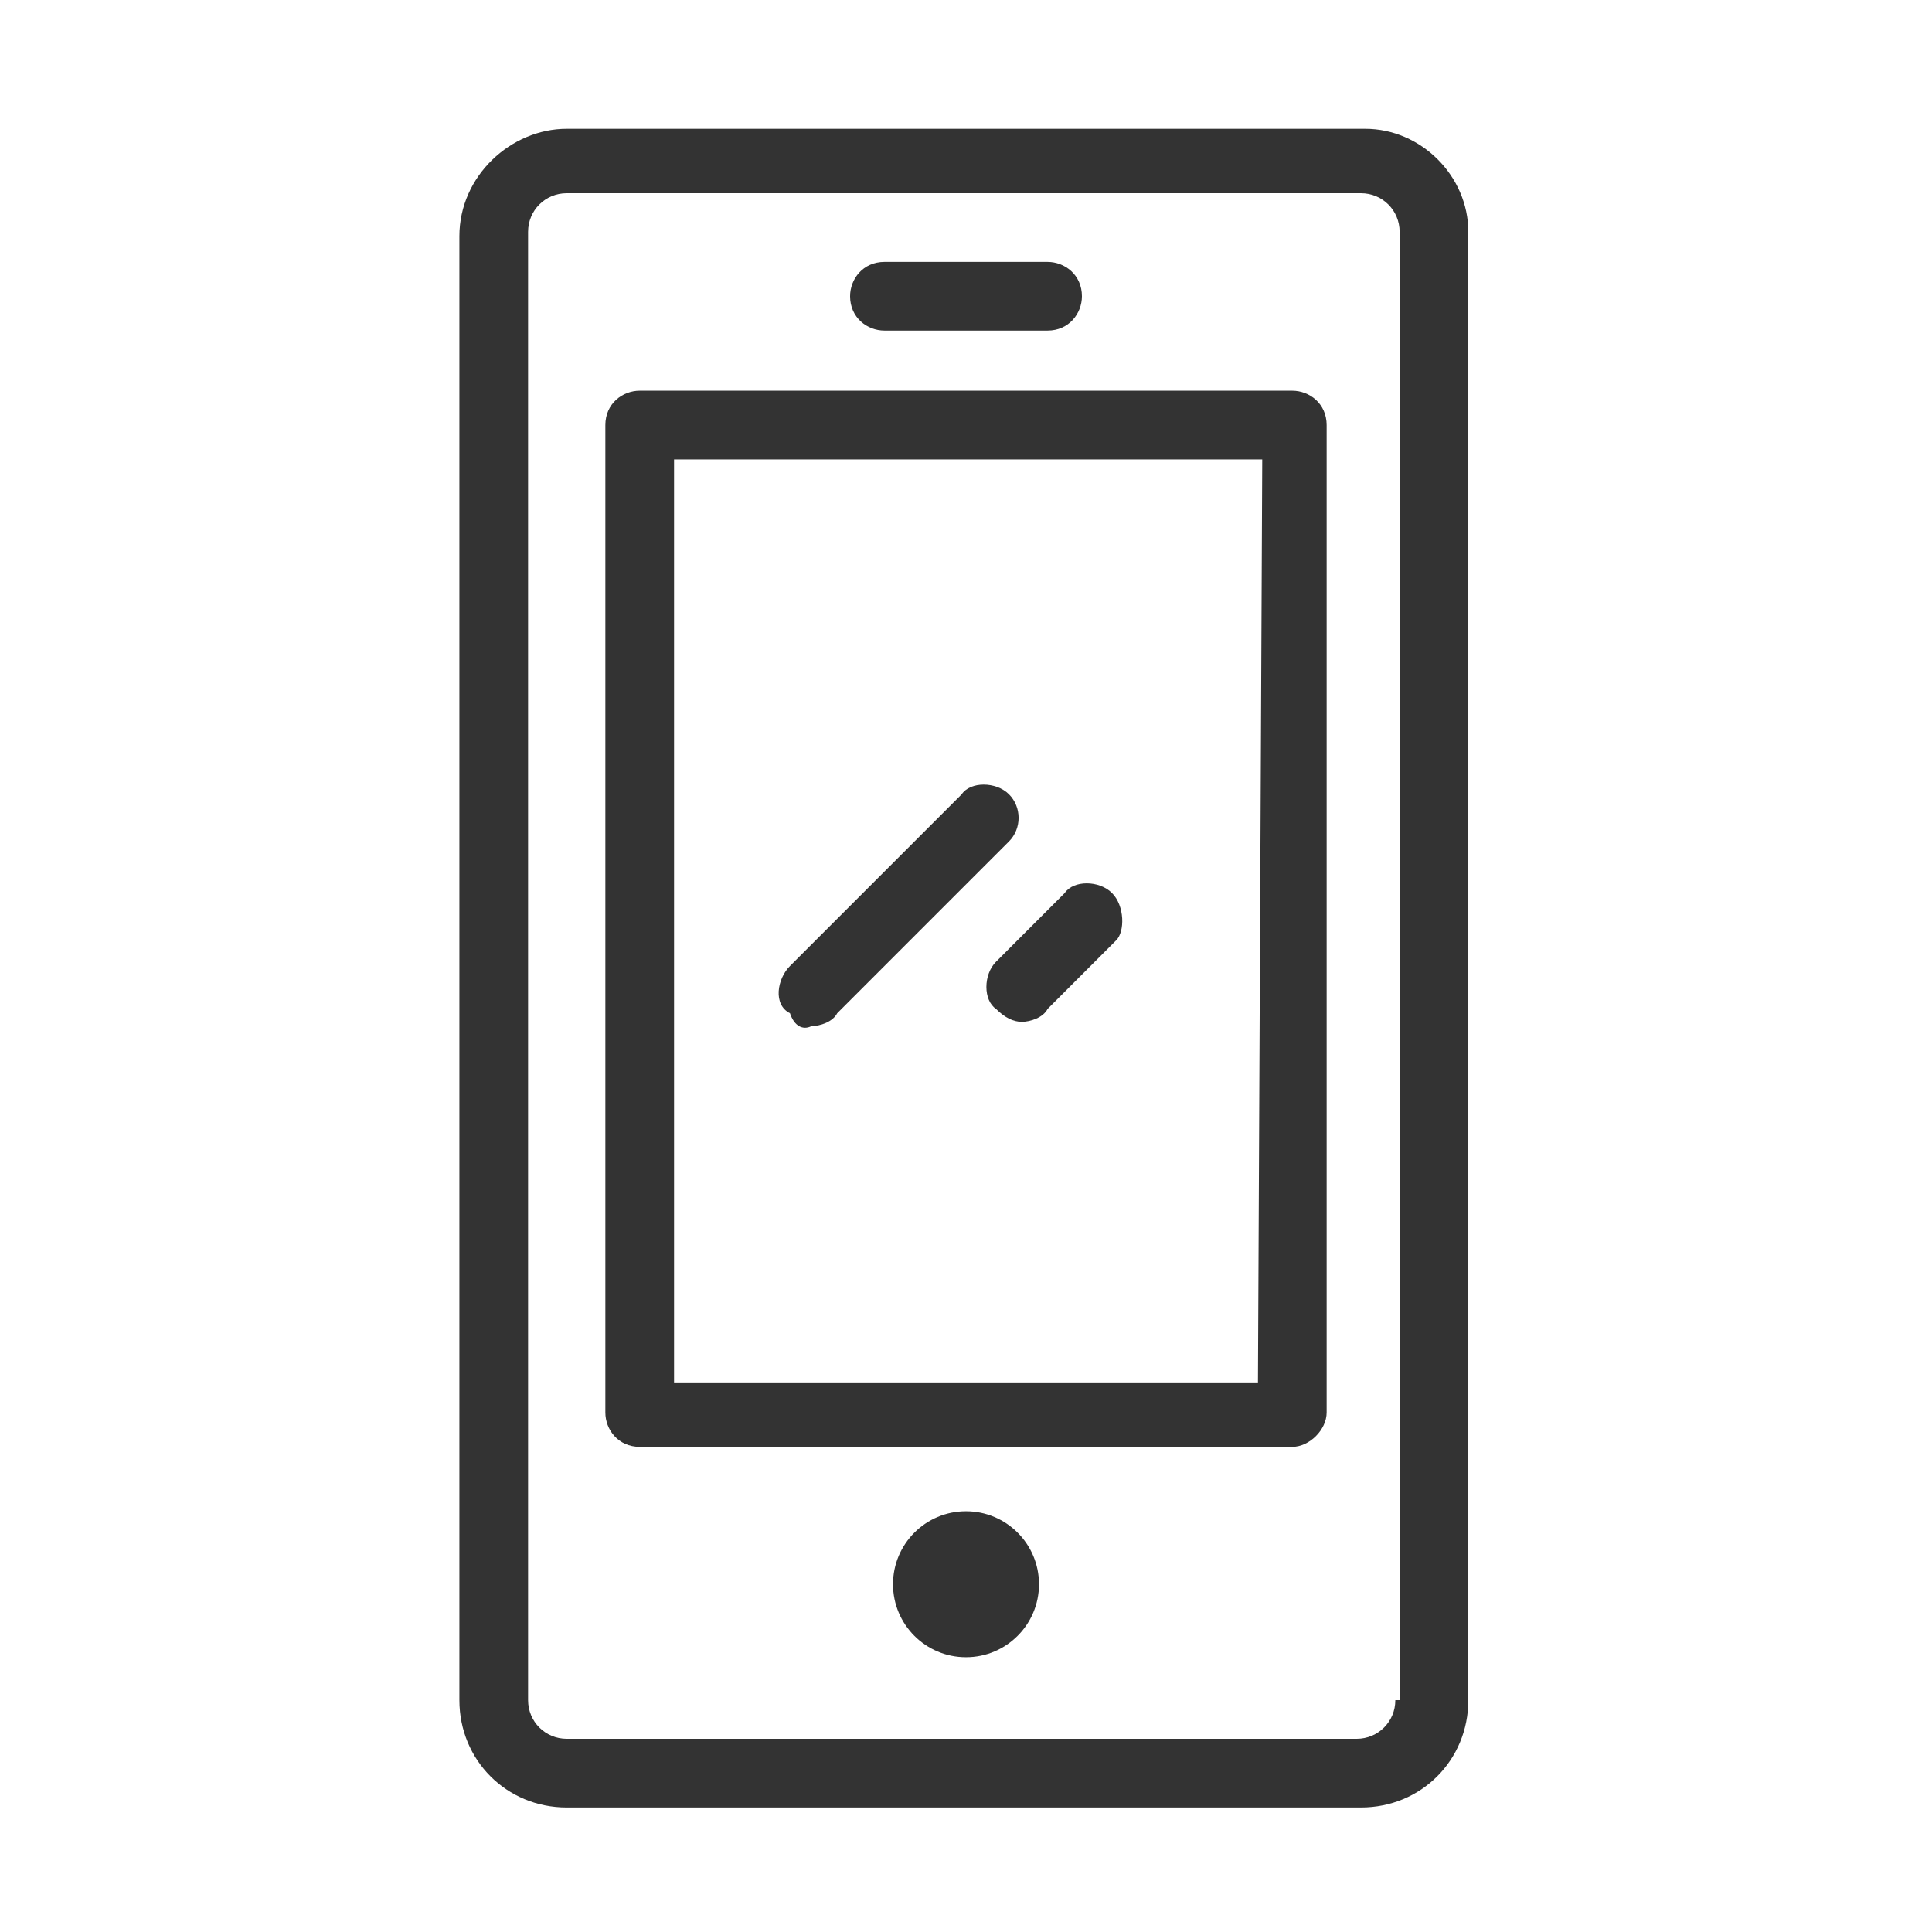
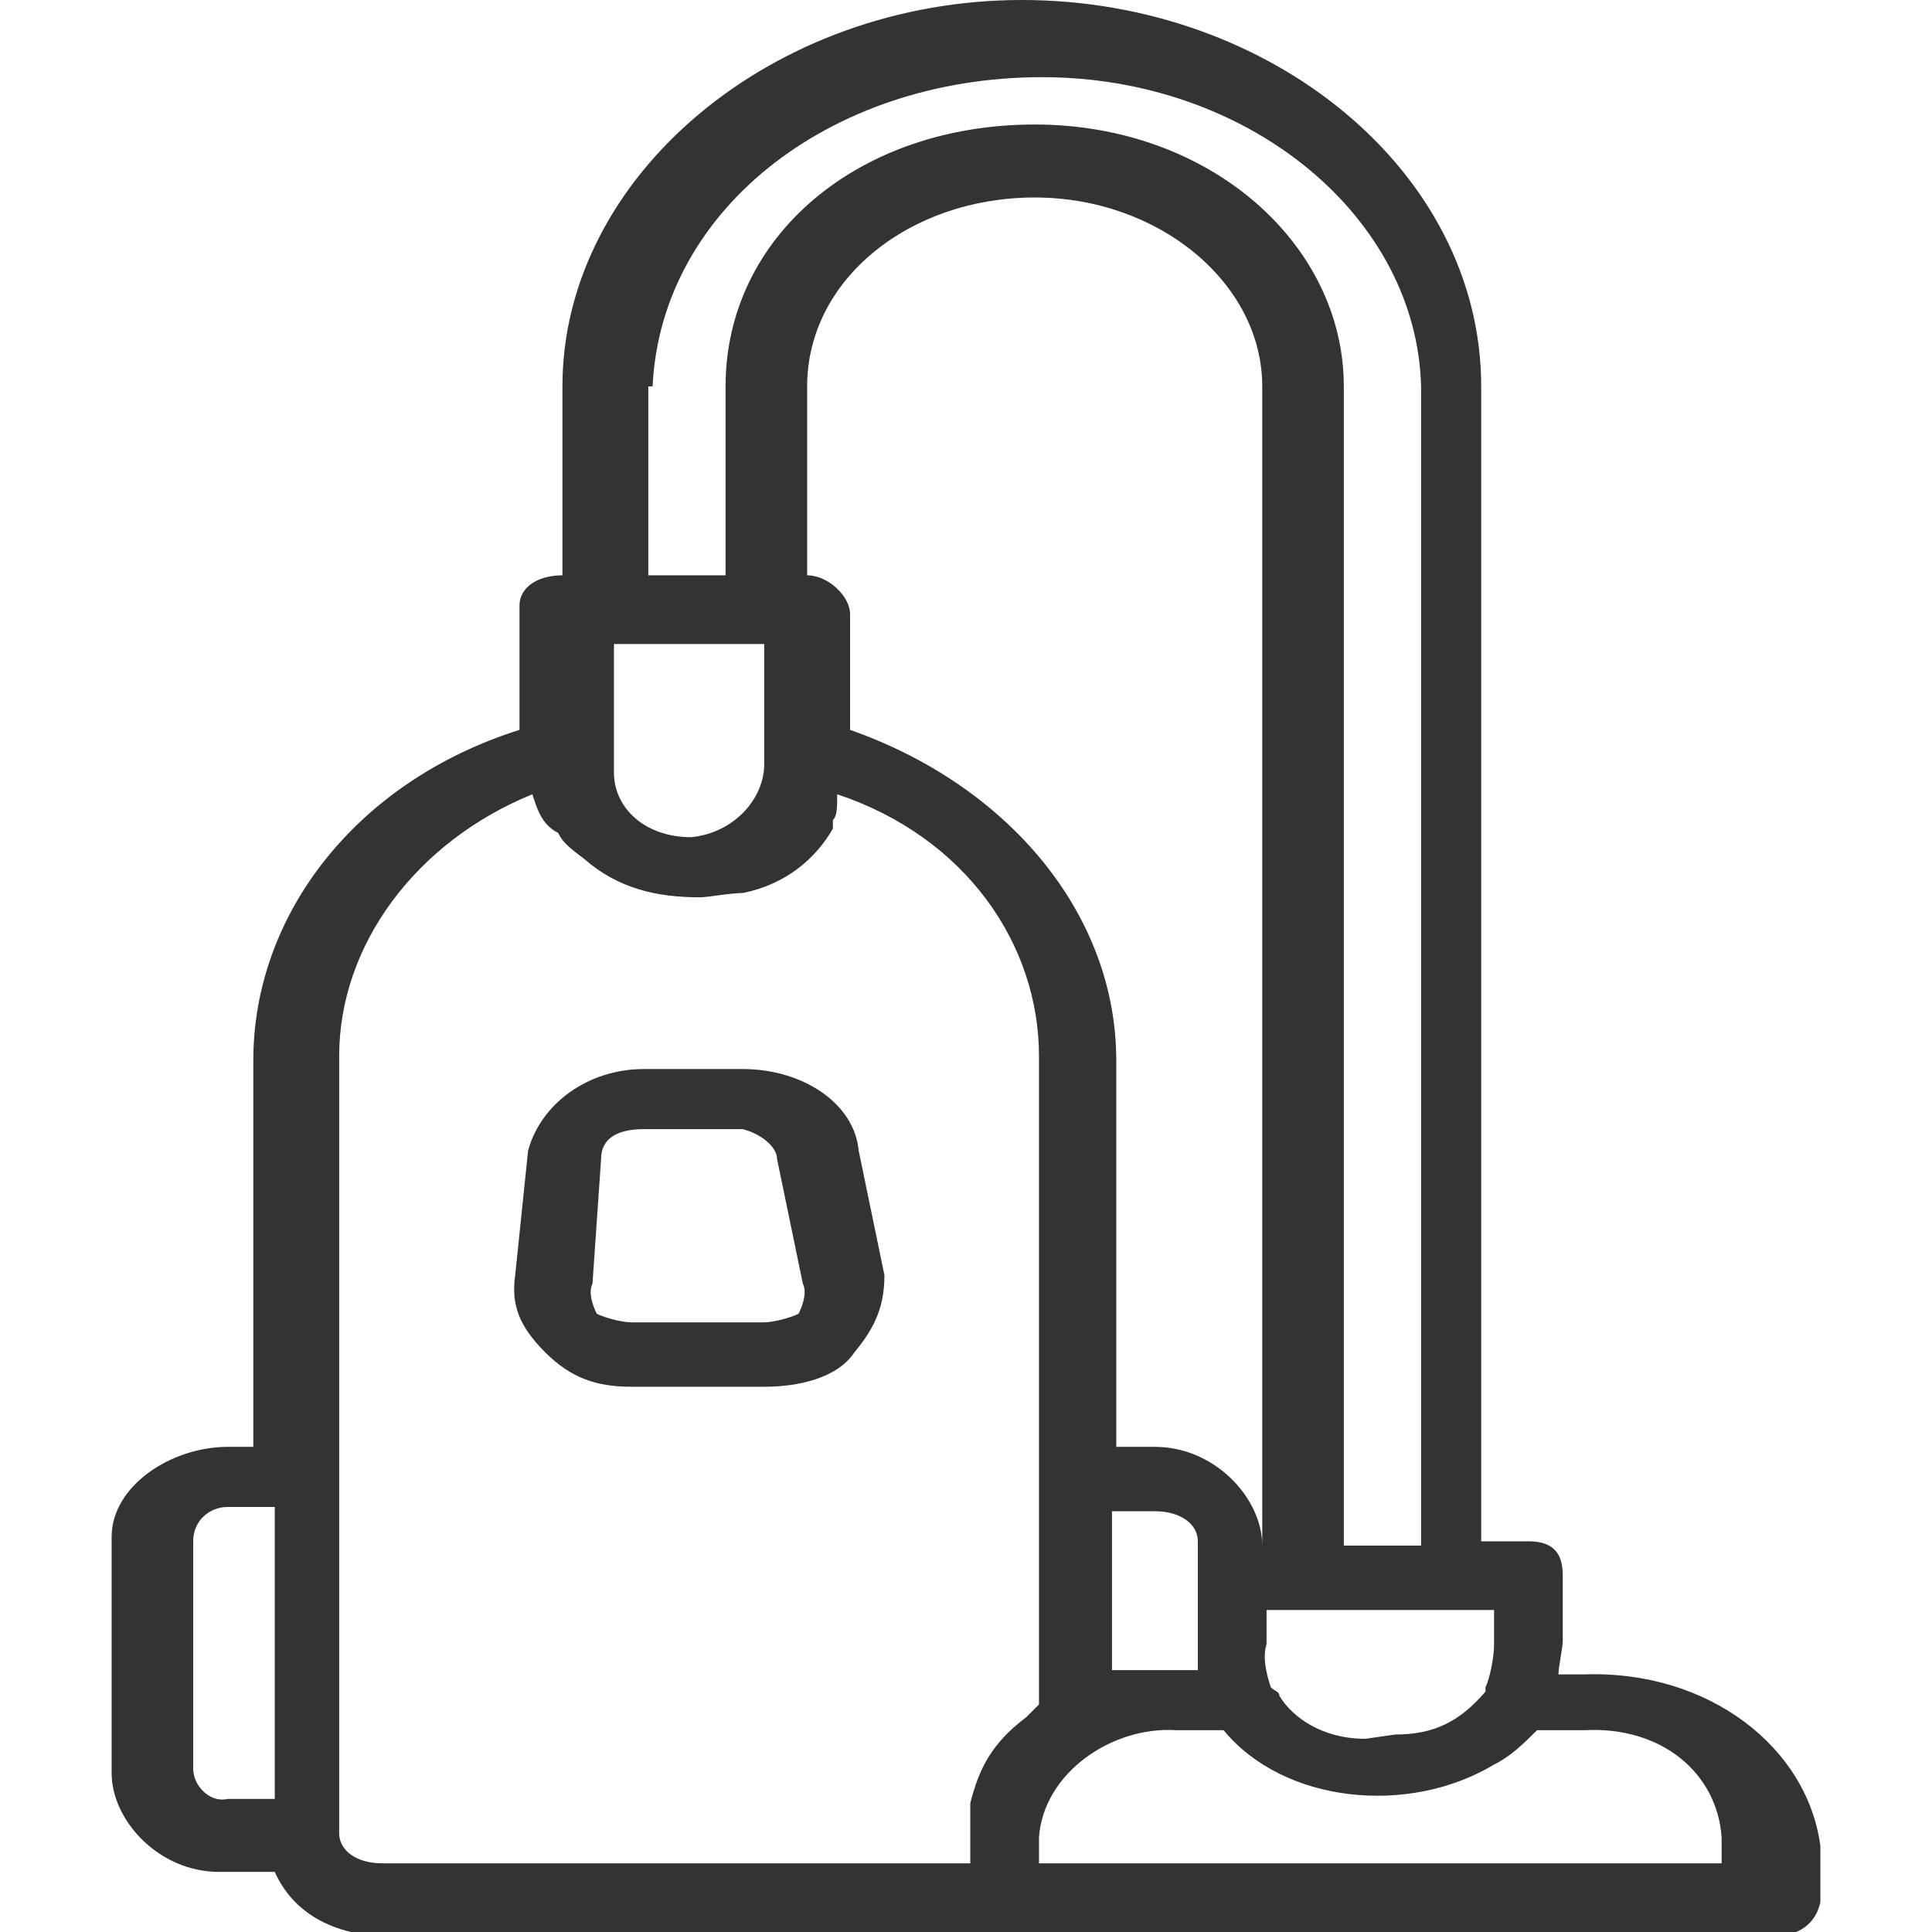
<svg xmlns="http://www.w3.org/2000/svg" version="1.1" id="圖層_1" x="0px" y="0px" viewBox="0 0 45 45" style="enable-background:new 0 0 45 45;" xml:space="preserve">
  <style type="text/css">
	.st0{fill:#333333;}
</style>
-   <g id="_x39_9078534-fee1-4947-880e-c1eb2c75b4bd">
-     <g id="e40abc5c-e389-4bc5-867a-da0d05c3871d">
+   <g id="_x39_c9ccd50-0b44-4812-981a-752db827b1ba">
+     <g id="_x31_517579f-9806-4b15-94eb-3c21883df172">
      <g>
-         <path class="st0" d="M24.4,6.1h-3.8c-0.5,0-0.8,0.4-0.8,0.8c0,0.5,0.4,0.8,0.8,0.8h3.8c0.5,0,0.8-0.4,0.8-0.8     C25.2,6.4,24.8,6.1,24.4,6.1z" />
-         <path class="st0" d="M31.8,3H13.2c-1.3,0-2.5,1.1-2.5,2.5v34.1c0,1.4,1.1,2.5,2.5,2.5l0,0h18.5c1.4,0,2.5-1.1,2.5-2.5V5.4     C34.2,4.1,33.1,3,31.8,3z M32.5,39.6c0,0.5-0.4,0.9-0.9,0.9l0,0H13.2c-0.5,0-0.9-0.4-0.9-0.9V5.4c0-0.5,0.4-0.9,0.9-0.9h18.5     c0.5,0,0.9,0.4,0.9,0.9V39.6z" />
-         <g>
-           <path class="st0" d="M23.5,18.5c-0.3-0.3-0.9-0.3-1.1,0l-4,4c-0.3,0.3-0.4,0.9,0,1.1l0,0c0.1,0.3,0.3,0.4,0.5,0.3      c0.2,0,0.5-0.1,0.6-0.3l4-4C23.8,19.3,23.8,18.8,23.5,18.5z" />
-           <path class="st0" d="M25.9,20.8c-0.3-0.3-0.9-0.3-1.1,0l-1.6,1.6c-0.3,0.3-0.3,0.9,0,1.1c0.2,0.2,0.4,0.3,0.6,0.3      s0.5-0.1,0.6-0.3l1.6-1.6C26.2,21.7,26.2,21.1,25.9,20.8z" />
-         </g>
-         <path class="st0" d="M30.1,9.1H14.9c-0.4,0-0.8,0.3-0.8,0.8l0,0v23c0,0.4,0.3,0.8,0.8,0.8l0,0h15.2c0.4,0,0.8-0.4,0.8-0.8l0,0     v-23C30.9,9.4,30.5,9.1,30.1,9.1C30.2,9.1,30.1,9.1,30.1,9.1z M29.3,32.2H15.7V10.7h13.7L29.3,32.2z" />
-         <circle class="st0" cx="22.5" cy="36.9" r="1.7" />
+         <path class="st0" d="M12.3,26.8L12,29.7c-0.1,0.7,0.1,1.2,0.7,1.8c0.6,0.6,1.2,0.8,2,0.8h3.1c0.8,0,1.7-0.2,2.1-0.8     c0.5-0.6,0.7-1.1,0.7-1.8l-0.6-2.9c-0.1-1.1-1.3-1.9-2.7-1.9h-2.3C13.7,24.9,12.6,25.7,12.3,26.8z M18.1,27l0.6,2.9     c0.1,0.2,0,0.5-0.1,0.7c-0.2,0.1-0.6,0.2-0.8,0.2h-3.1c-0.2,0-0.6-0.1-0.8-0.2c-0.1-0.2-0.2-0.5-0.1-0.7L14,27     c0-0.5,0.4-0.7,1-0.7h2.3C17.7,26.4,18.1,26.7,18.1,27z" />
+         <path class="st0" d="M36.9,39h-0.6c0-0.2,0.1-0.6,0.1-0.8v-1.5c0-0.5-0.2-0.8-0.8-0.8h-0.1h-1V9c0-5-4.9-9-10.7-9     S13.1,4.1,13.1,9v4.4c-0.6,0-1,0.3-1,0.7v0.1V17c-3.8,1.2-6.2,4.3-6.2,7.7v9H5.3c-1.3,0-2.7,0.9-2.7,2.1V36v5.3     c0,1.1,1.1,2.3,2.5,2.3h0.1h1.2c0.4,0.9,1.3,1.5,2.7,1.5h32.2c0.6,0,1-0.3,1.1-0.8V43C42.1,40.7,39.8,38.9,36.9,39z M31.8,40.5     L31.8,40.5c-1,0-1.7-0.5-2-1c0-0.1-0.1-0.1-0.2-0.2c-0.1-0.3-0.2-0.7-0.1-1v-0.8h5.3v0.8c0,0.3-0.1,0.8-0.2,1v0.1     c-0.6,0.7-1.2,1-2.1,1L31.8,40.5L31.8,40.5z M16.1,19.5c-1.1,0-1.8-0.7-1.8-1.5v-3h3.5v2.8C17.8,18.6,17.1,19.4,16.1,19.5     L16.1,19.5z M18.8,13.4V9c0-2.5,2.4-4.4,5.3-4.4s5.3,2,5.3,4.4v27c0-1.1-1.1-2.3-2.5-2.3h-0.1h-0.8v-9c0-3.4-2.5-6.4-6.2-7.7     v-2.7C19.8,13.9,19.3,13.4,18.8,13.4C18.9,13.4,18.8,13.4,18.8,13.4z M26.6,38.9h-0.7v-3.7h1c0.6,0,1,0.3,1,0.7c0,0,0,0,0,0.1     v2.9H26.6L26.6,38.9z M15.2,9c0.2-4.2,4.3-7.3,9.3-7.2C29.2,1.9,33,5.1,33.1,9v27h-1.8V9c0-3.3-3.1-6.1-7.2-6.1S16.9,5.5,16.9,9     v4.4h-1.8V9H15.2z M4.5,41.2v-5.3c0-0.5,0.4-0.8,0.8-0.8c0,0,0,0,0.1,0h1v6.8H5.3C4.9,42,4.5,41.6,4.5,41.2L4.5,41.2z M11.6,43.4     H8.9c-0.6,0-1-0.3-1-0.7v-0.1v-18c0-2.6,1.8-5,4.5-6.1l0,0c0.1,0.3,0.2,0.7,0.6,0.9c0.1,0.2,0.2,0.3,0.6,0.6     c0.8,0.7,1.7,0.9,2.7,0.9c0.2,0,0.7-0.1,1-0.1c1-0.2,1.7-0.8,2.1-1.5l0,0v-0.1v-0.1l0,0c0.1-0.1,0.1-0.3,0.1-0.6     c3,1,4.7,3.5,4.7,6.1v15.1l-0.2,0.2L23.9,40l0,0c-0.8,0.6-1.1,1.2-1.3,2l0,0c0,0,0,0.1,0,0.2v0.1v0.1v0.1c0,0,0,0,0,0.1v0.8h-2      M18.8,43.4h-5.3 M40.2,43.4h-16v-0.6c0.1-1.5,1.7-2.6,3.2-2.5h1.1c1.4,1.7,4.3,2,6.3,0.8c0.4-0.2,0.7-0.5,1-0.8h1.1     c1.8-0.1,3.1,1,3.2,2.5v0.6H40.2z" />
      </g>
    </g>
  </g>
</svg>
